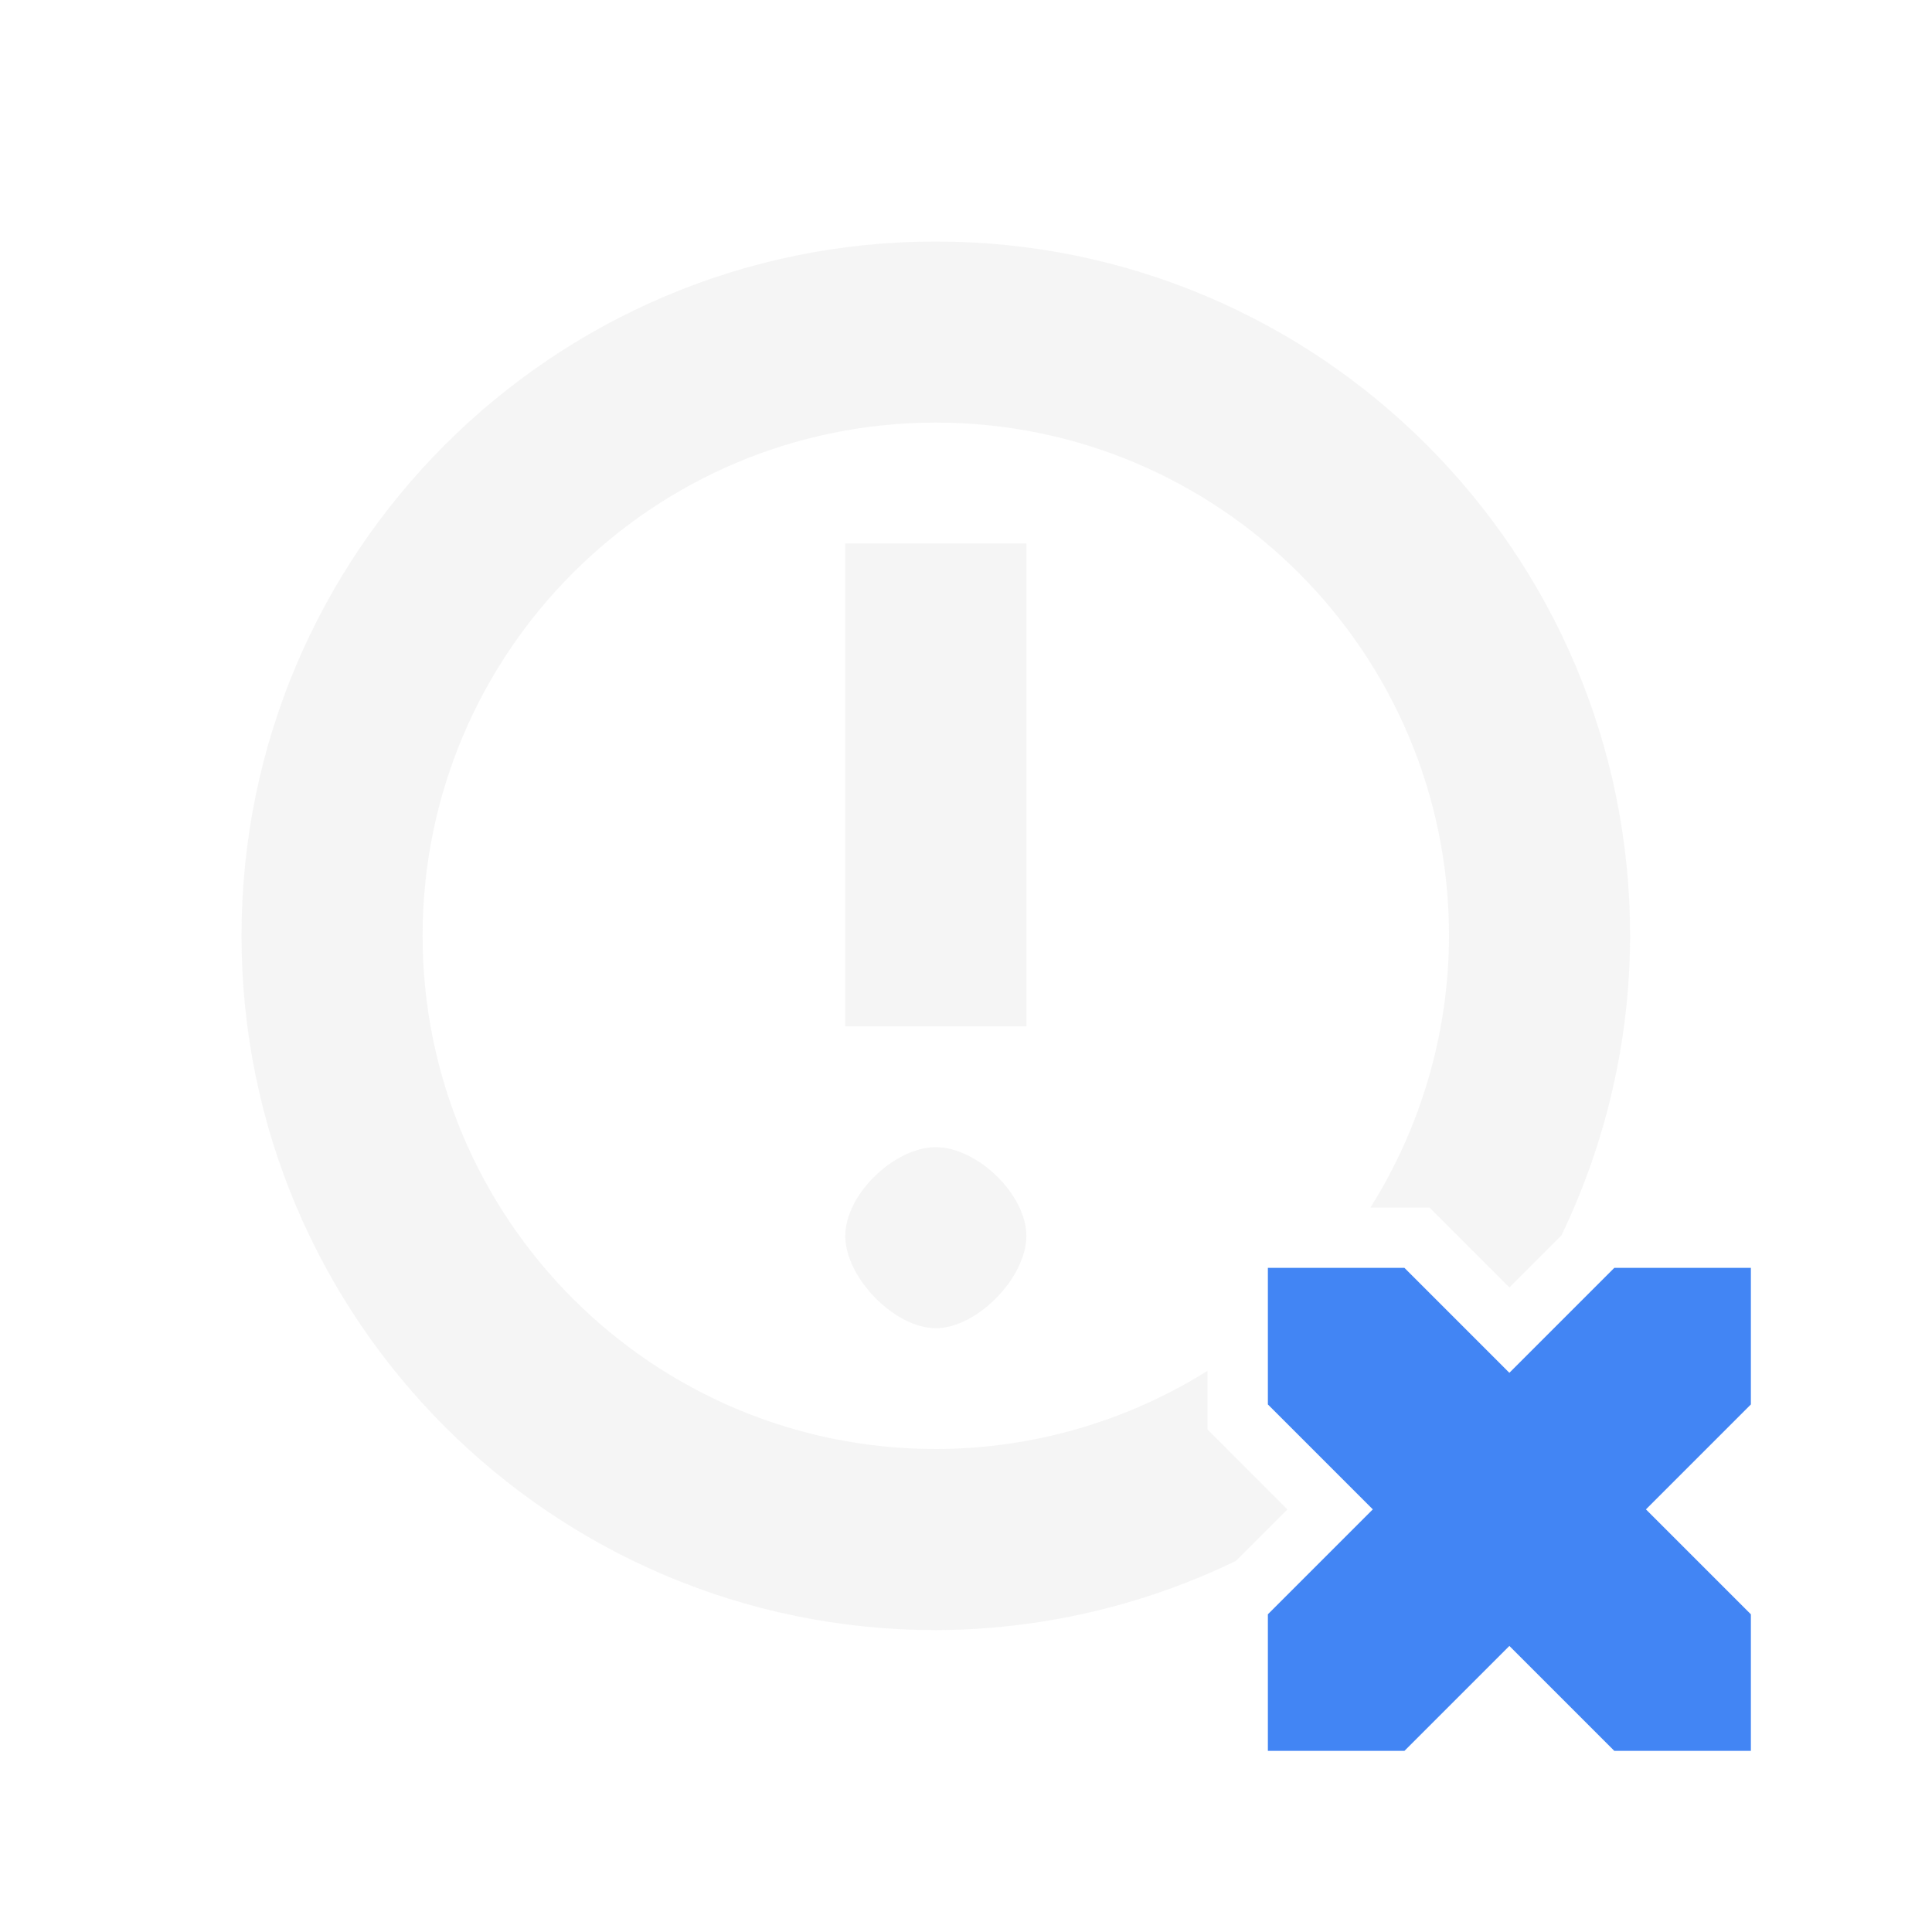
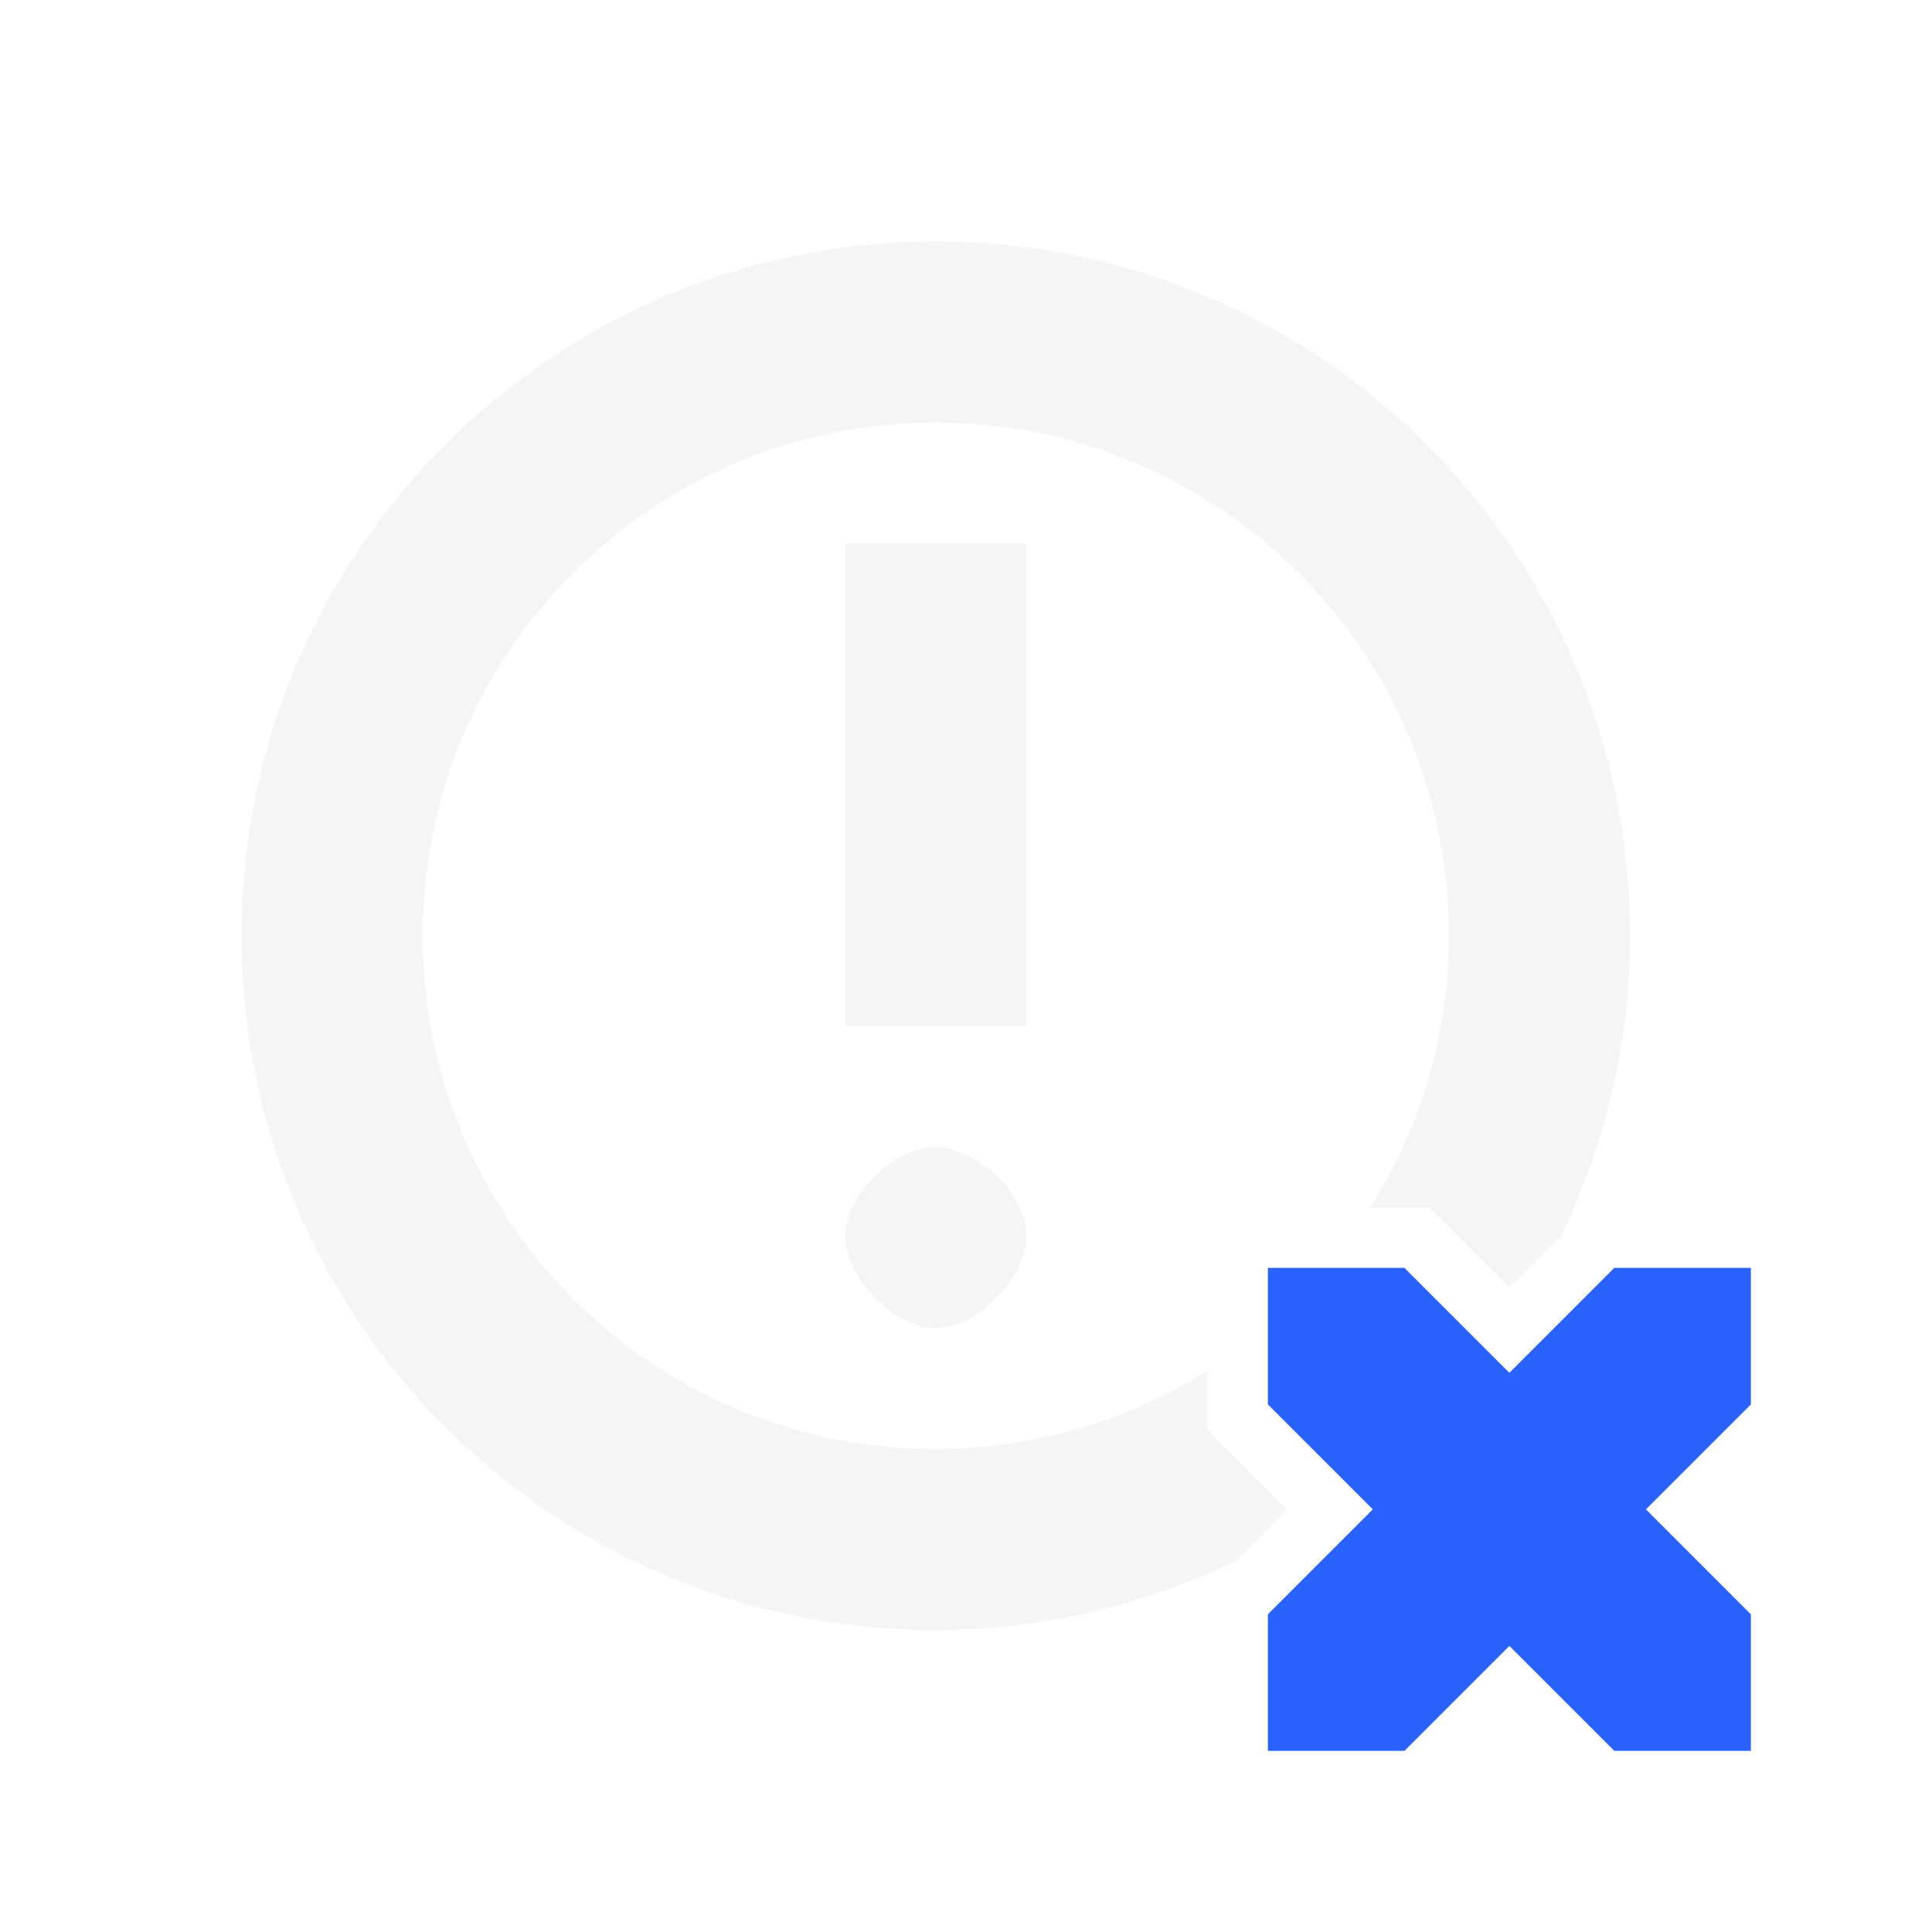
<svg xmlns="http://www.w3.org/2000/svg" id="svg72" width="32" height="32" version="1.1">
+   <defs id="defs13" />
  <g id="22-22-notifications-disabled" transform="translate(0,-22)">
    <rect id="rect861" style="opacity:0.001" width="22" height="22" x="0" y="0" />
    <path id="path863" style="opacity:0.3;fill:#dfdfdf" d="m 11,3 a 8,8 0 0 0 -8,8 8,8 0 0 0 8,8 8,8 0 0 0 3,-0.59 V 18.172 L 14.672,17.5 14,16.828 V 16.188 A 6,6 0 0 1 11,17 6,6 0 0 1 5,11 a 6,6 0 0 1 6,-6 6,6 0 0 1 6,6 6,6 0 0 1 -0.811,3 h 0.639 L 17.5,14.672 18.172,14 h 0.24 A 8,8 0 0 0 19,11 8,8 0 0 0 11,3 Z m -1,3 v 6 h 2 V 6 Z m 1,7 c -0.453,0 -1,0.518 -1,0.98 C 10,14.443 10.547,15 11,15 11.453,15 12,14.443 12,13.98 12,13.518 11.453,13 11,13 Z" />
-     <path id="path871" style="color:#000000;font-style:normal;font-variant:normal;font-weight:normal;font-stretch:normal;font-size:medium;line-height:normal;font-family:sans-serif;font-variant-ligatures:normal;font-variant-position:normal;font-variant-caps:normal;font-variant-numeric:normal;font-variant-alternates:normal;font-feature-settings:normal;text-indent:0;text-align:start;text-decoration:none;text-decoration-line:none;text-decoration-style:solid;text-decoration-color:#000000;letter-spacing:normal;word-spacing:normal;text-transform:none;writing-mode:lr-tb;direction:ltr;text-orientation:mixed;dominant-baseline:auto;baseline-shift:baseline;text-anchor:start;white-space:normal;shape-padding:0;clip-rule:nonzero;display:inline;overflow:visible;visibility:visible;opacity:1;isolation:auto;mix-blend-mode:normal;color-interpolation:sRGB;color-interpolation-filters:linearRGB;solid-color:#000000;solid-opacity:1;vector-effect:none;fill:#4285f4;fill-opacity:1;fill-rule:nonzero;stroke:none;stroke-width:2;stroke-linecap:butt;stroke-linejoin:miter;stroke-miterlimit:4;stroke-dasharray:none;stroke-dashoffset:0;stroke-opacity:1;color-rendering:auto;image-rendering:auto;shape-rendering:auto;text-rendering:auto;enable-background:accumulate" d="m 15,15 v 1.414 L 16.086,17.5 15,18.586 V 20 h 1.414 L 17.5,18.914 18.586,20 H 20 V 18.586 L 18.914,17.5 20,16.414 V 15 H 18.586 L 17.5,16.086 16.414,15 Z" />
+     <path id="path871" style="color:#000000;font-style:normal;font-variant:normal;font-weight:normal;font-stretch:normal;font-size:medium;line-height:normal;font-family:sans-serif;font-variant-ligatures:normal;font-variant-position:normal;font-variant-caps:normal;font-variant-numeric:normal;font-variant-alternates:normal;font-feature-settings:normal;text-indent:0;text-align:start;text-decoration:none;text-decoration-line:none;text-decoration-style:solid;text-decoration-color:#000000;letter-spacing:normal;word-spacing:normal;text-transform:none;writing-mode:lr-tb;direction:ltr;text-orientation:mixed;dominant-baseline:auto;baseline-shift:baseline;text-anchor:start;white-space:normal;shape-padding:0;clip-rule:nonzero;display:inline;overflow:visible;visibility:visible;opacity:1;isolation:auto;mix-blend-mode:normal;color-interpolation:sRGB;color-interpolation-filters:linearRGB;solid-color:#000000;solid-opacity:1;vector-effect:none;fill:#2962ff;fill-opacity:1;fill-rule:nonzero;stroke:none;stroke-width:2;stroke-linecap:butt;stroke-linejoin:miter;stroke-miterlimit:4;stroke-dasharray:none;stroke-dashoffset:0;stroke-opacity:1;color-rendering:auto;image-rendering:auto;shape-rendering:auto;text-rendering:auto;enable-background:accumulate" d="m 15,15 v 1.414 L 16.086,17.5 15,18.586 V 20 h 1.414 L 17.5,18.914 18.586,20 H 20 V 18.586 L 18.914,17.5 20,16.414 V 15 H 18.586 L 17.5,16.086 16.414,15 Z" />
  </g>
  <g id="notifications-disabled">
    <rect id="rect905" style="opacity:0.001" width="32" height="32" x="0" y="0" />
    <path id="path907" style="opacity:0.3;fill:#dfdfdf" d="M 15.5 4 A 11.5 11.5 0 0 0 4 15.5 A 11.5 11.5 0 0 0 15.5 27 A 11.5 11.5 0 0 0 20.469 25.855 L 21.324 25 L 20 23.676 L 20 22.705 A 8.5 8.5 0 0 1 15.5 24 A 8.5 8.5 0 0 1 7 15.5 A 8.5 8.5 0 0 1 15.5 7 A 8.5 8.5 0 0 1 24 15.5 A 8.5 8.5 0 0 1 22.699 20 L 23.676 20 L 25 21.324 L 25.863 20.461 A 11.5 11.5 0 0 0 27 15.5 A 11.5 11.5 0 0 0 15.5 4 z M 14 9 L 14 17 L 17 17 L 17 9 L 14 9 z M 15.5 19 C 14.82 19 14 19.778 14 20.471 C 14 21.164 14.82 22 15.5 22 C 16.18 22 17 21.164 17 20.471 C 17 19.778 16.18 19 15.5 19 z" />
-     <path id="path901" style="color:#000000;font-style:normal;font-variant:normal;font-weight:normal;font-stretch:normal;font-size:medium;line-height:normal;font-family:sans-serif;font-variant-ligatures:normal;font-variant-position:normal;font-variant-caps:normal;font-variant-numeric:normal;font-variant-alternates:normal;font-feature-settings:normal;text-indent:0;text-align:start;text-decoration:none;text-decoration-line:none;text-decoration-style:solid;text-decoration-color:#000000;letter-spacing:normal;word-spacing:normal;text-transform:none;writing-mode:lr-tb;direction:ltr;text-orientation:mixed;dominant-baseline:auto;baseline-shift:baseline;text-anchor:start;white-space:normal;shape-padding:0;clip-rule:nonzero;display:inline;overflow:visible;visibility:visible;opacity:1;isolation:auto;mix-blend-mode:normal;color-interpolation:sRGB;color-interpolation-filters:linearRGB;solid-color:#000000;solid-opacity:1;vector-effect:none;fill:#4285f4;fill-opacity:1;fill-rule:nonzero;stroke:none;stroke-width:3.2;stroke-linecap:butt;stroke-linejoin:miter;stroke-miterlimit:4;stroke-dasharray:none;stroke-dashoffset:0;stroke-opacity:1;color-rendering:auto;image-rendering:auto;shape-rendering:auto;text-rendering:auto;enable-background:accumulate" d="m 21,21 v 2.262 L 22.738,25 21,26.738 V 29 h 2.262 L 25,27.262 26.738,29 H 29 V 26.738 L 27.262,25 29,23.262 V 21 H 26.738 L 25,22.738 23.262,21 Z" />
+     <path id="path901" style="color:#000000;font-style:normal;font-variant:normal;font-weight:normal;font-stretch:normal;font-size:medium;line-height:normal;font-family:sans-serif;font-variant-ligatures:normal;font-variant-position:normal;font-variant-caps:normal;font-variant-numeric:normal;font-variant-alternates:normal;font-feature-settings:normal;text-indent:0;text-align:start;text-decoration:none;text-decoration-line:none;text-decoration-style:solid;text-decoration-color:#000000;letter-spacing:normal;word-spacing:normal;text-transform:none;writing-mode:lr-tb;direction:ltr;text-orientation:mixed;dominant-baseline:auto;baseline-shift:baseline;text-anchor:start;white-space:normal;shape-padding:0;clip-rule:nonzero;display:inline;overflow:visible;visibility:visible;opacity:1;isolation:auto;mix-blend-mode:normal;color-interpolation:sRGB;color-interpolation-filters:linearRGB;solid-color:#000000;solid-opacity:1;vector-effect:none;fill:#2962ff;fill-opacity:1;fill-rule:nonzero;stroke:none;stroke-width:3.2;stroke-linecap:butt;stroke-linejoin:miter;stroke-miterlimit:4;stroke-dasharray:none;stroke-dashoffset:0;stroke-opacity:1;color-rendering:auto;image-rendering:auto;shape-rendering:auto;text-rendering:auto;enable-background:accumulate" d="m 21,21 v 2.262 L 22.738,25 21,26.738 V 29 h 2.262 L 25,27.262 26.738,29 H 29 V 26.738 L 27.262,25 29,23.262 V 21 H 26.738 L 25,22.738 23.262,21 Z" />
  </g>
</svg>
